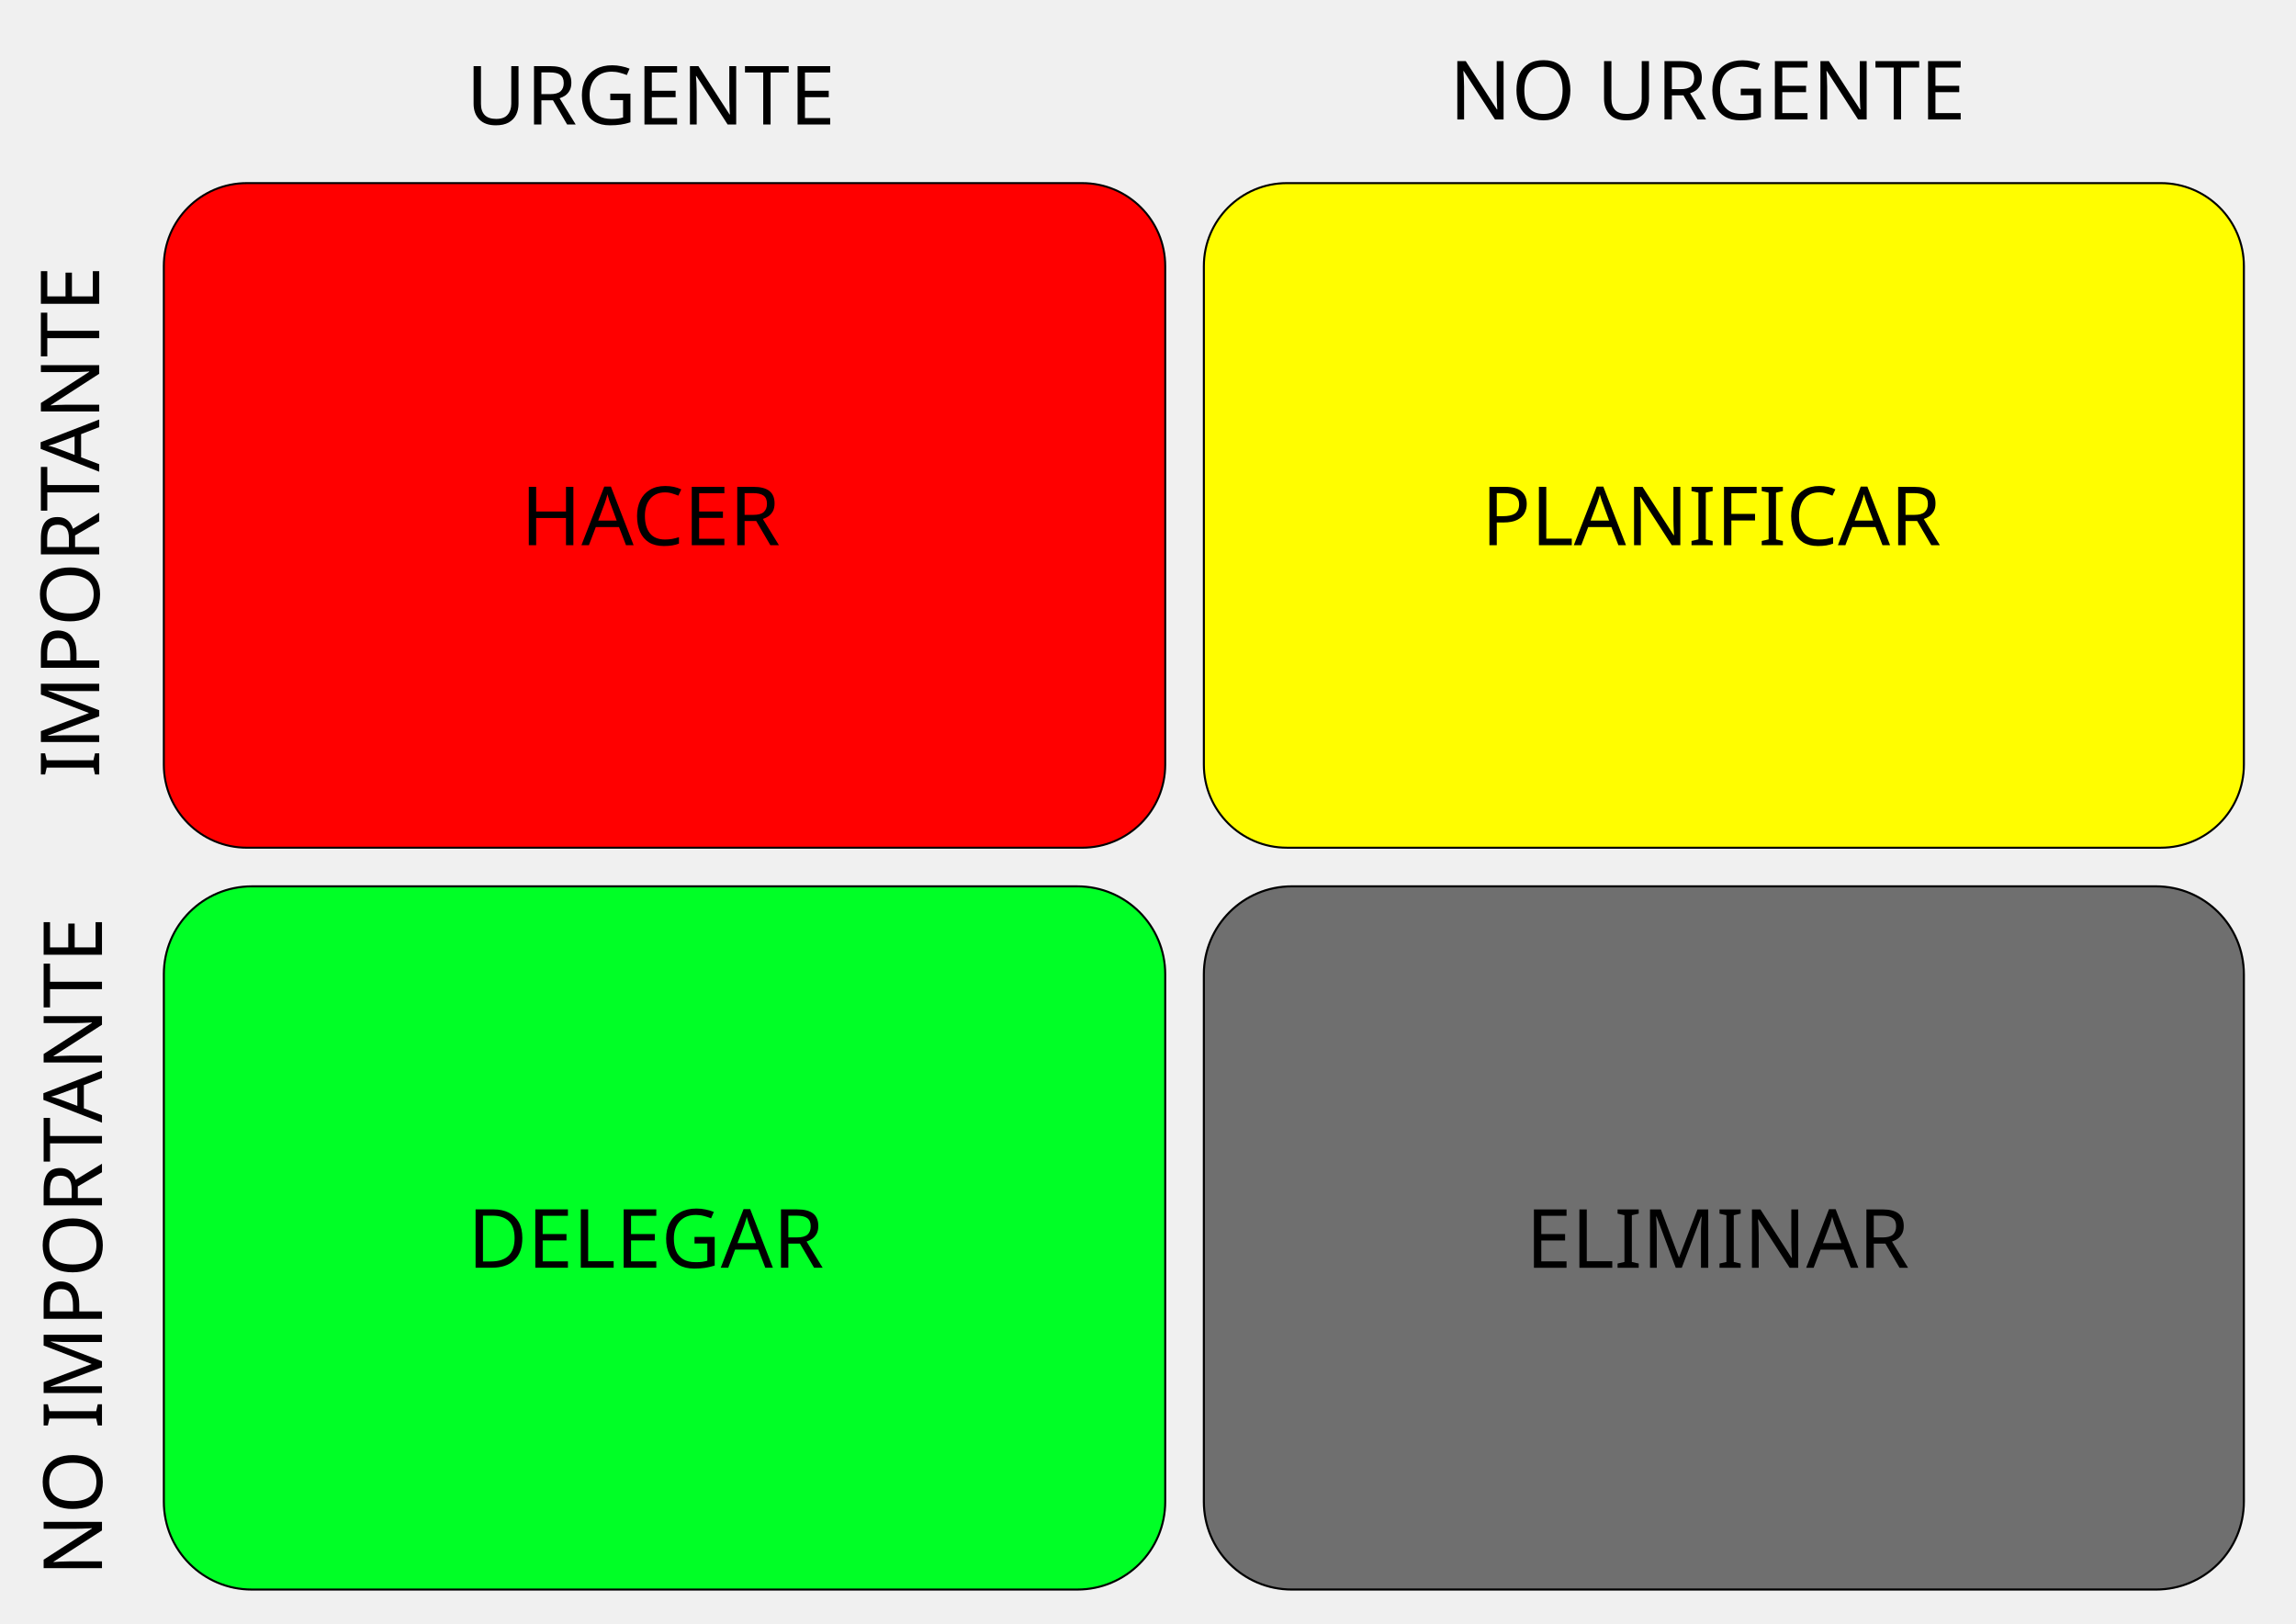
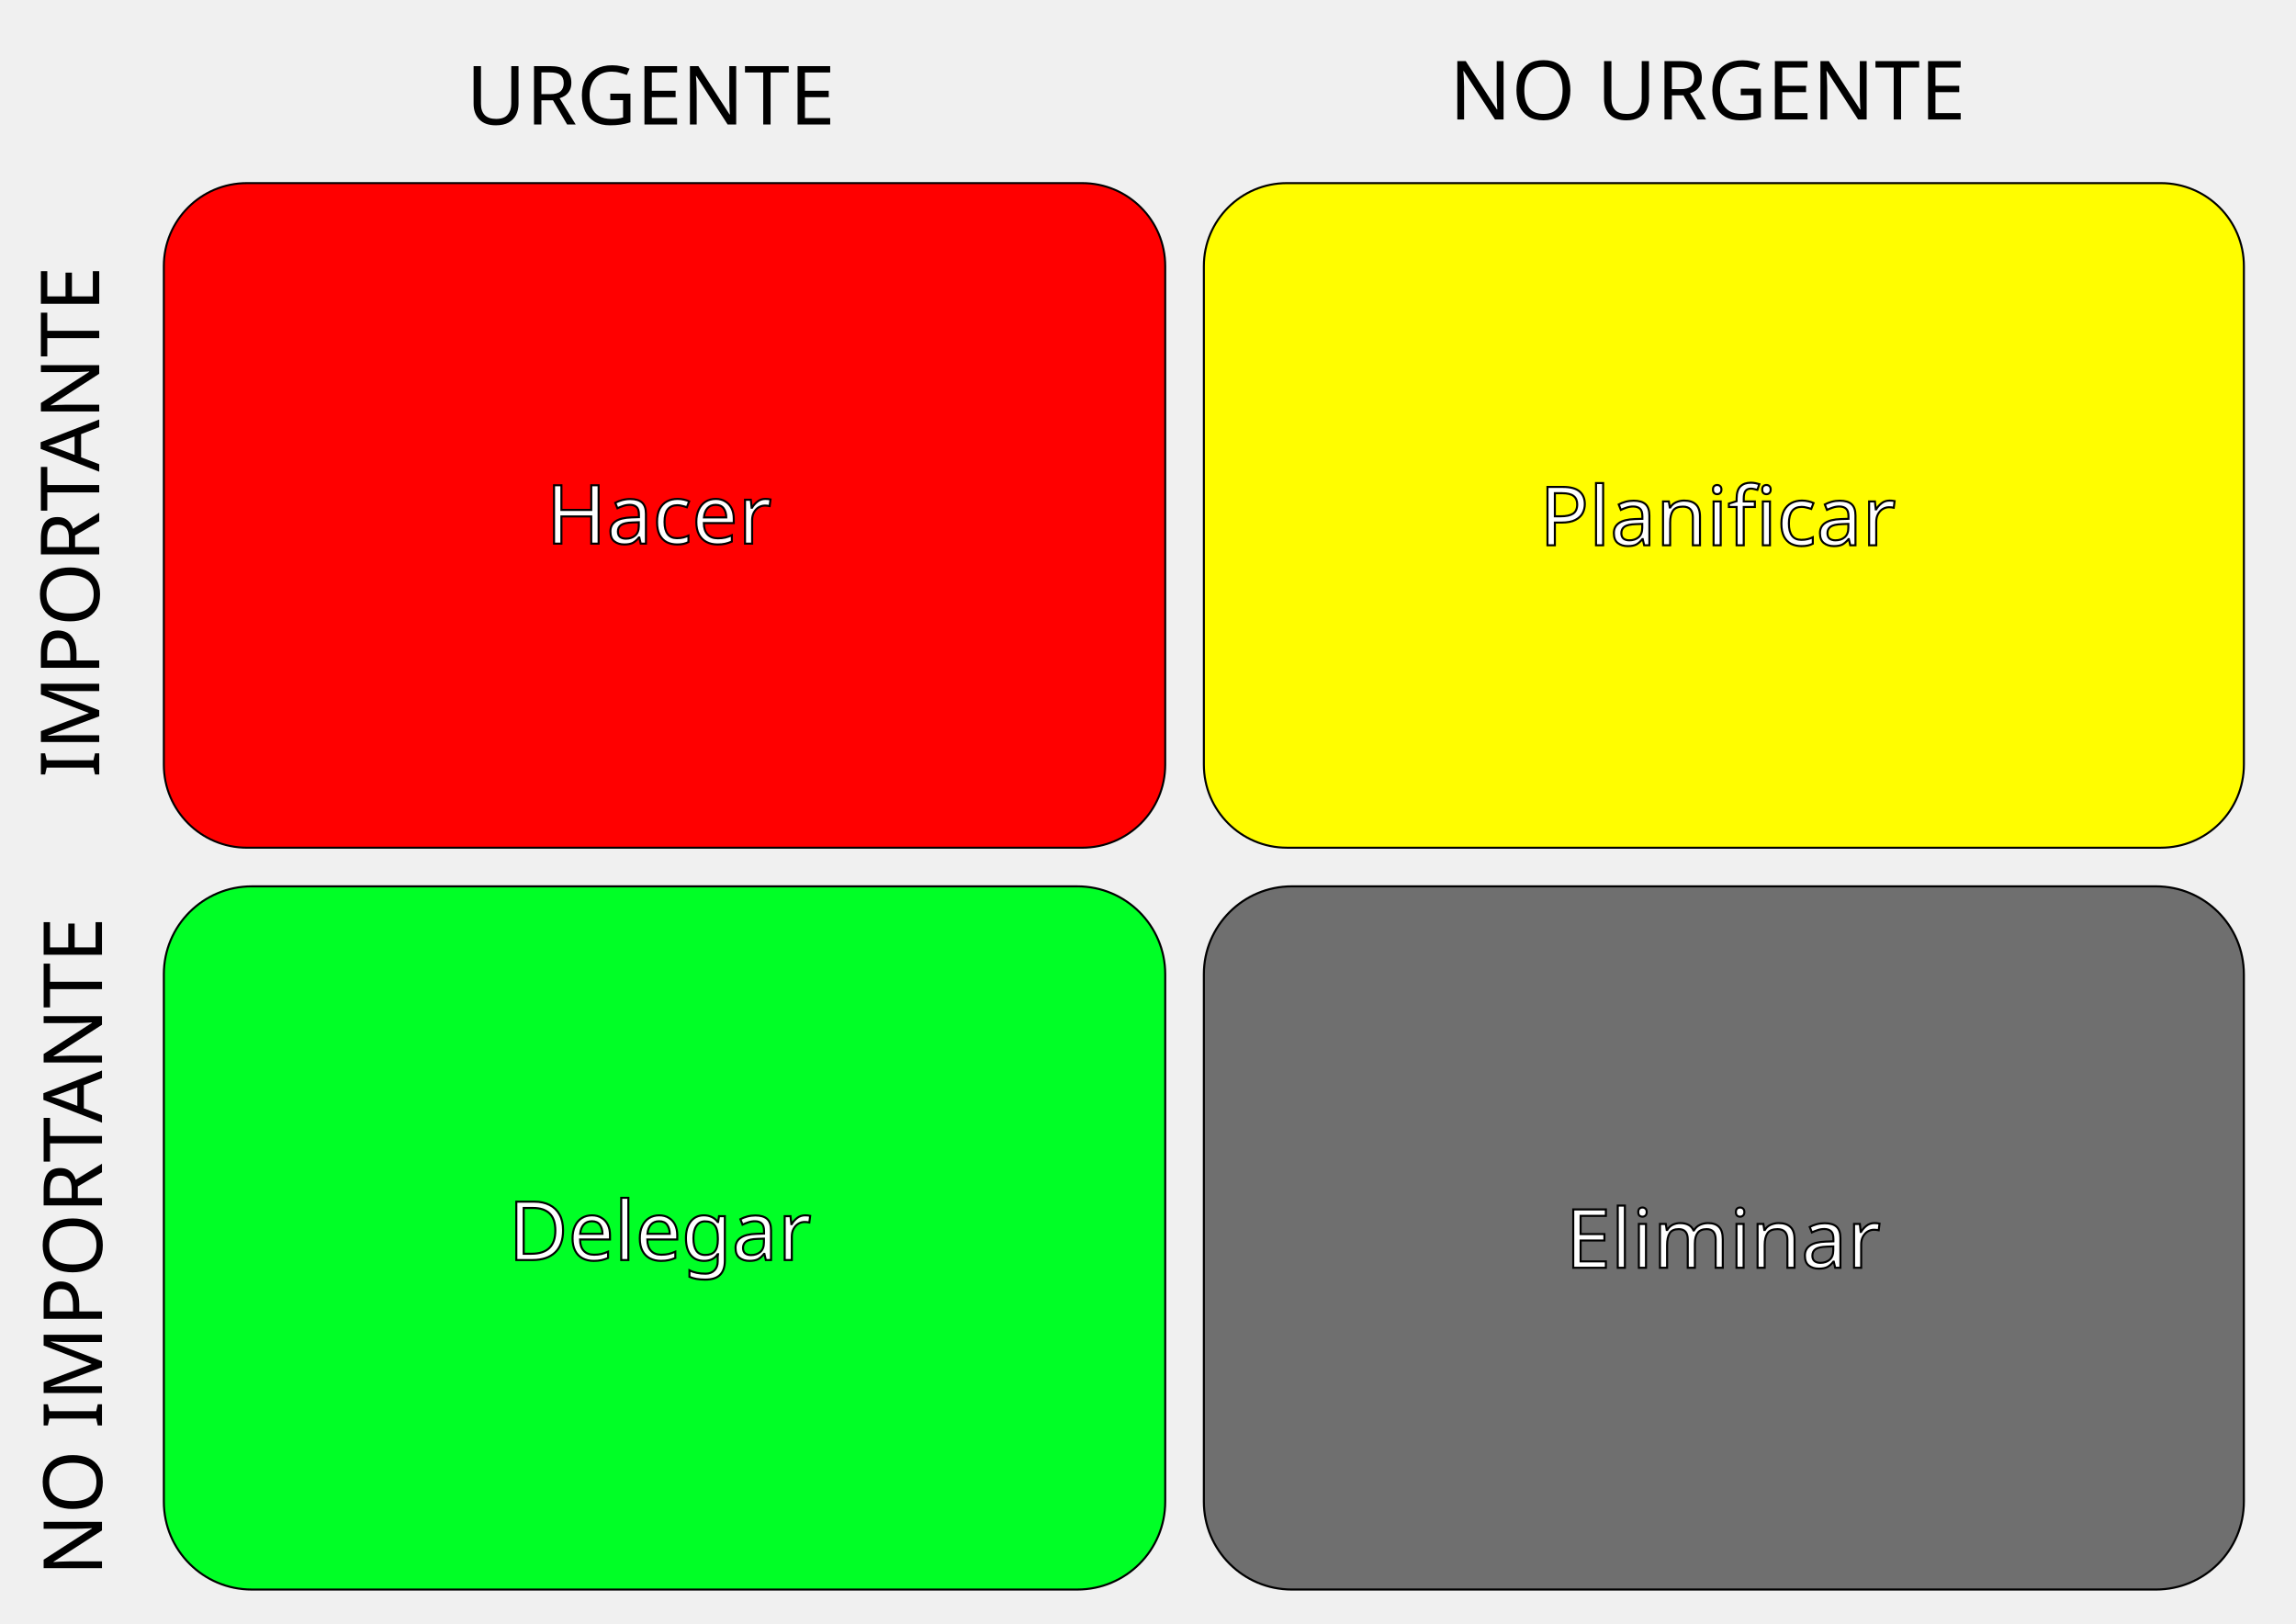
<svg xmlns="http://www.w3.org/2000/svg" width="297mm" height="210mm" viewBox="0 0 297 210" version="1.1" id="svg8">
  <defs id="defs2" />
  <g id="layer1" transform="translate(0,-87)">
    <rect style="fill:#ff0000;fill-opacity:1;stroke:#000000;stroke-width:0.256;stroke-miterlimit:4;stroke-dasharray:none;stroke-opacity:1" id="rect828" width="129.539" height="85.956" x="21.19" y="110.681" ry="10.744" />
    <rect style="fill:#fffd00;fill-opacity:1;stroke:#000000;stroke-width:0.261;stroke-miterlimit:4;stroke-dasharray:none;stroke-opacity:1" id="rect828-3" width="134.534" height="85.954" x="-290.26" y="-196.637" ry="10.744" transform="scale(-1)" />
    <rect style="fill:#00ff26;fill-opacity:1;stroke:#000000;stroke-width:0.264;stroke-miterlimit:4;stroke-dasharray:none;stroke-opacity:1" id="rect828-6" width="129.535" height="90.949" x="21.193" y="201.634" ry="11.369" />
    <rect style="fill:#6f6f6f;fill-opacity:1;stroke:#000000;stroke-width:0.269;stroke-miterlimit:4;stroke-dasharray:none;stroke-opacity:1" id="rect828-6-7" width="134.53" height="90.947" x="155.726" y="201.634" ry="11.368" />
    <text xml:space="preserve" style="font-style:normal;font-weight:normal;font-size:10.583px;line-height:1.25;font-family:sans-serif;letter-spacing:0px;word-spacing:0px;fill:#000000;fill-opacity:1;stroke:none;stroke-width:0.265" x="60.31" y="103.098" id="text893">
      <tspan id="tspan891" x="60.31" y="103.098" style="stroke-width:0.265">URGENTE</tspan>
    </text>
    <text xml:space="preserve" style="font-style:normal;font-weight:normal;font-size:10.583px;line-height:1.25;font-family:sans-serif;letter-spacing:0px;word-spacing:0px;fill:#000000;fill-opacity:1;stroke:none;stroke-width:0.265" x="187.479" y="102.453" id="text893-5">
      <tspan id="tspan891-3" x="187.479" y="102.453" style="stroke-width:0.265">NO URGENTE</tspan>
    </text>
    <text xml:space="preserve" style="font-style:normal;font-weight:normal;font-size:10.583px;line-height:1.25;font-family:sans-serif;letter-spacing:0px;word-spacing:0px;fill:#000000;fill-opacity:1;stroke:none;stroke-width:0.265" x="-187.59" y="12.837" id="text915" transform="rotate(-90)">
      <tspan id="tspan913" x="-187.59" y="12.837" style="stroke-width:0.265">IMPORTANTE</tspan>
    </text>
    <text xml:space="preserve" style="font-style:normal;font-weight:normal;font-size:10.583px;line-height:1.25;font-family:sans-serif;letter-spacing:0px;word-spacing:0px;fill:#000000;fill-opacity:1;stroke:none;stroke-width:0.265" x="-290.844" y="13.193" id="text919" transform="rotate(-90)">
      <tspan id="tspan917" x="-290.844" y="13.193" style="stroke-width:0.265">NO IMPORTANTE</tspan>
    </text>
-     <text xml:space="preserve" style="font-style:normal;font-weight:normal;font-size:10.583px;line-height:1.25;font-family:sans-serif;letter-spacing:0px;word-spacing:0px;fill:#000000;fill-opacity:1;stroke:none;stroke-width:0.265" x="67.371" y="157.512" id="text923">
-       <tspan id="tspan921" x="67.371" y="157.512" style="stroke-width:0.265">HACER</tspan>
+     <text xml:space="preserve" style="font-style:normal;font-variant:normal;font-weight:normal;font-stretch:normal;font-size:10.583px;line-height:1.25;font-family:'Quicksand Medium';-inkscape-font-specification:'Quicksand Medium, ';letter-spacing:0px;word-spacing:0px;fill:#ffffff;fill-opacity:1;stroke:#000000;stroke-width:0.265;stroke-miterlimit:4;stroke-dasharray:none;stroke-opacity:1" x="70.635" y="157.31" id="text923">
+       <tspan id="tspan921" x="70.635" y="157.31" style="font-style:normal;font-variant:normal;font-weight:normal;font-stretch:normal;font-family:'Quicksand Medium';-inkscape-font-specification:'Quicksand Medium, ';fill:#ffffff;fill-opacity:1;stroke:#000000;stroke-width:0.265;stroke-miterlimit:4;stroke-dasharray:none;stroke-opacity:1">Hacer</tspan>
    </text>
-     <text xml:space="preserve" style="font-style:normal;font-weight:normal;font-size:10.583px;line-height:1.25;font-family:sans-serif;letter-spacing:0px;word-spacing:0px;fill:#000000;fill-opacity:1;stroke:none;stroke-width:0.265" x="191.631" y="157.513" id="text927">
-       <tspan id="tspan925" x="191.631" y="157.513" style="stroke-width:0.265">PLANIFICAR</tspan>
+     <text xml:space="preserve" style="font-style:normal;font-variant:normal;font-weight:normal;font-stretch:normal;font-size:10.583px;line-height:1.25;font-family:'Quicksand Medium';-inkscape-font-specification:'Quicksand Medium, ';letter-spacing:0px;word-spacing:0px;fill:#ffffff;fill-opacity:1;stroke:#000000;stroke-width:0.265;stroke-miterlimit:4;stroke-dasharray:none;stroke-opacity:1" x="199.144" y="157.523" id="text927">
+       <tspan id="tspan925" x="199.144" y="157.523" style="font-style:normal;font-variant:normal;font-weight:normal;font-stretch:normal;font-family:'Quicksand Medium';-inkscape-font-specification:'Quicksand Medium, ';fill:#ffffff;fill-opacity:1;stroke:#000000;stroke-width:0.265;stroke-miterlimit:4;stroke-dasharray:none;stroke-opacity:1">Planificar</tspan>
    </text>
-     <text xml:space="preserve" style="font-style:normal;font-weight:normal;font-size:10.583px;line-height:1.25;font-family:sans-serif;letter-spacing:0px;word-spacing:0px;fill:#000000;fill-opacity:1;stroke:none;stroke-width:0.265" x="60.487" y="250.961" id="text931">
-       <tspan id="tspan929" x="60.487" y="250.961" style="stroke-width:0.265">DELEGAR</tspan>
+     <text xml:space="preserve" style="font-style:normal;font-variant:normal;font-weight:normal;font-stretch:normal;font-size:10.583px;line-height:1.25;font-family:'Quicksand Medium';-inkscape-font-specification:'Quicksand Medium, ';letter-spacing:0px;word-spacing:0px;fill:#ffffff;fill-opacity:1;stroke:#000000;stroke-width:0.265;stroke-miterlimit:4;stroke-dasharray:none;stroke-opacity:1" x="65.757" y="249.966" id="text931">
+       <tspan id="tspan929" x="65.757" y="249.966" style="font-style:normal;font-variant:normal;font-weight:normal;font-stretch:normal;font-family:'Quicksand Medium';-inkscape-font-specification:'Quicksand Medium, ';fill:#ffffff;fill-opacity:1;stroke:#000000;stroke-width:0.265;stroke-miterlimit:4;stroke-dasharray:none;stroke-opacity:1">Delegar</tspan>
    </text>
-     <text xml:space="preserve" style="font-style:normal;font-weight:normal;font-size:10.583px;line-height:1.25;font-family:sans-serif;letter-spacing:0px;word-spacing:0px;fill:#000000;fill-opacity:1;stroke:none;stroke-width:0.265" x="197.391" y="250.964" id="text935">
-       <tspan id="tspan933" x="197.391" y="250.964" style="stroke-width:0.265">ELIMINAR</tspan>
+     <text xml:space="preserve" style="font-style:normal;font-variant:normal;font-weight:normal;font-stretch:normal;font-size:10.583px;line-height:1.25;font-family:'Quicksand Medium';-inkscape-font-specification:'Quicksand Medium, ';letter-spacing:0px;word-spacing:0px;fill:#ffffff;fill-opacity:1;stroke:#000000;stroke-width:0.265;stroke-miterlimit:4;stroke-dasharray:none;stroke-opacity:1" x="202.476" y="250.97" id="text935">
+       <tspan id="tspan933" x="202.476" y="250.97" style="font-style:normal;font-variant:normal;font-weight:normal;font-stretch:normal;font-family:'Quicksand Medium';-inkscape-font-specification:'Quicksand Medium, ';fill:#ffffff;fill-opacity:1;stroke:#000000;stroke-width:0.265;stroke-miterlimit:4;stroke-dasharray:none;stroke-opacity:1">Eliminar</tspan>
    </text>
  </g>
</svg>
